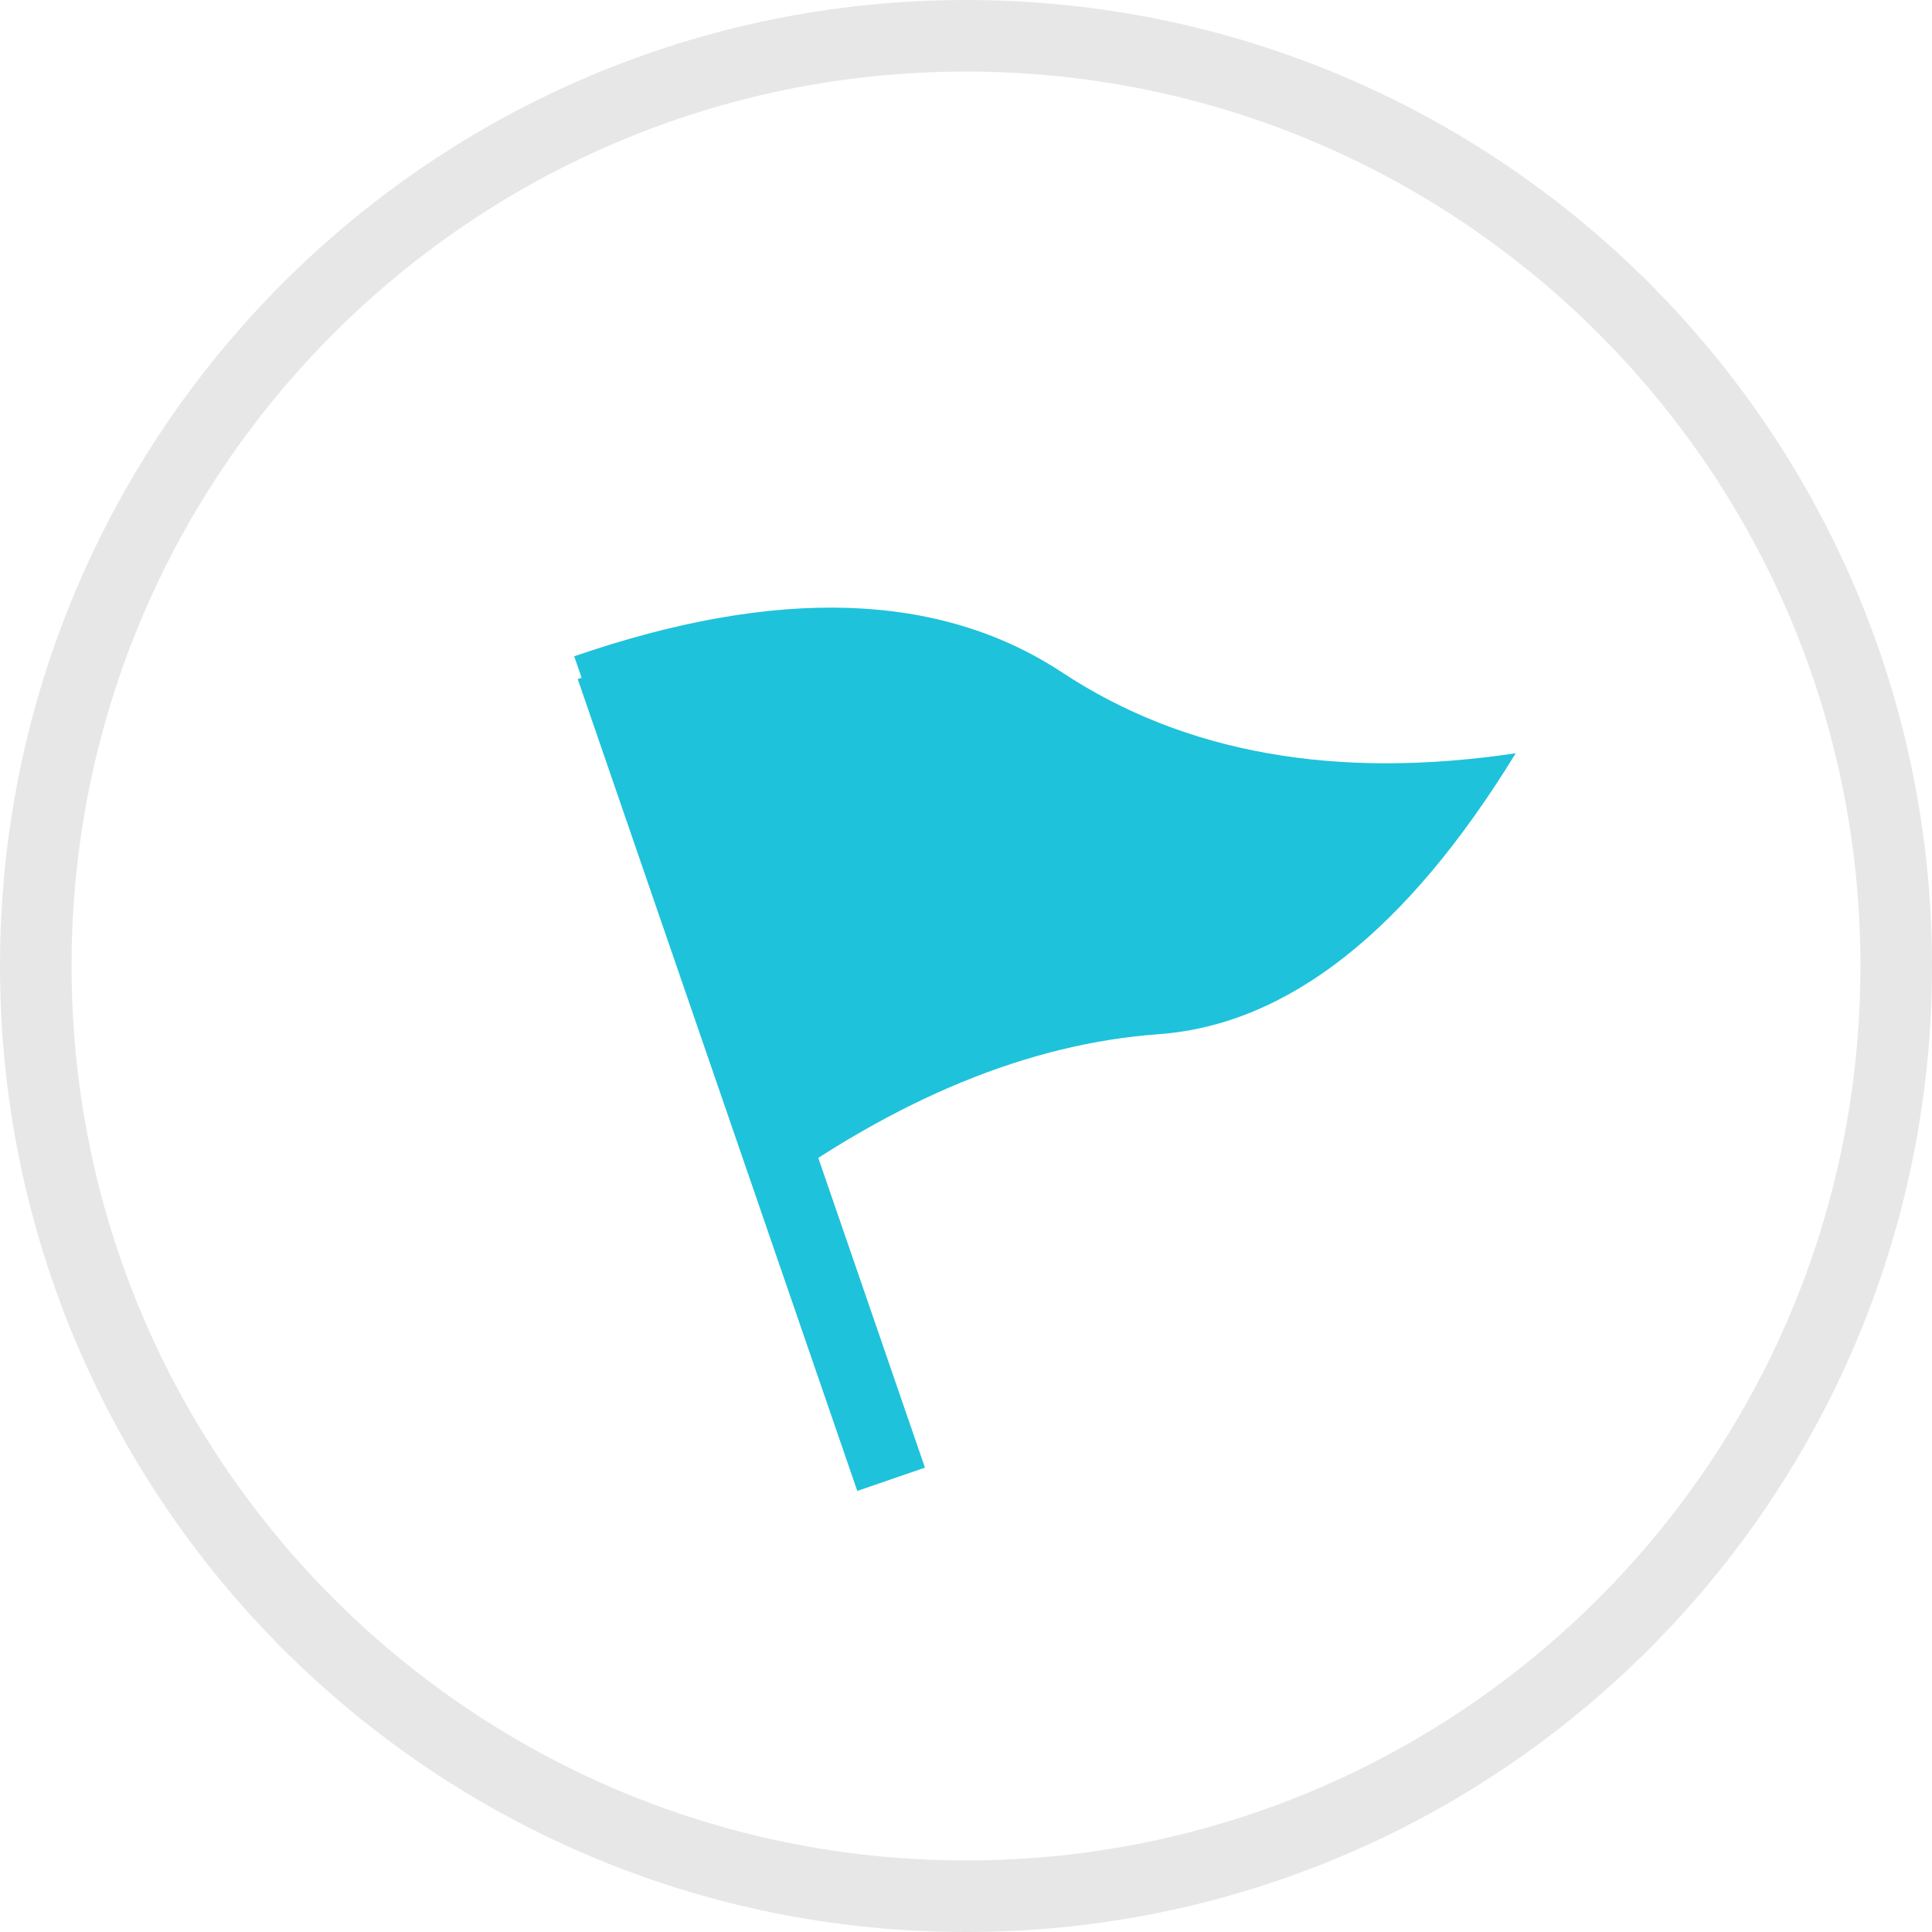
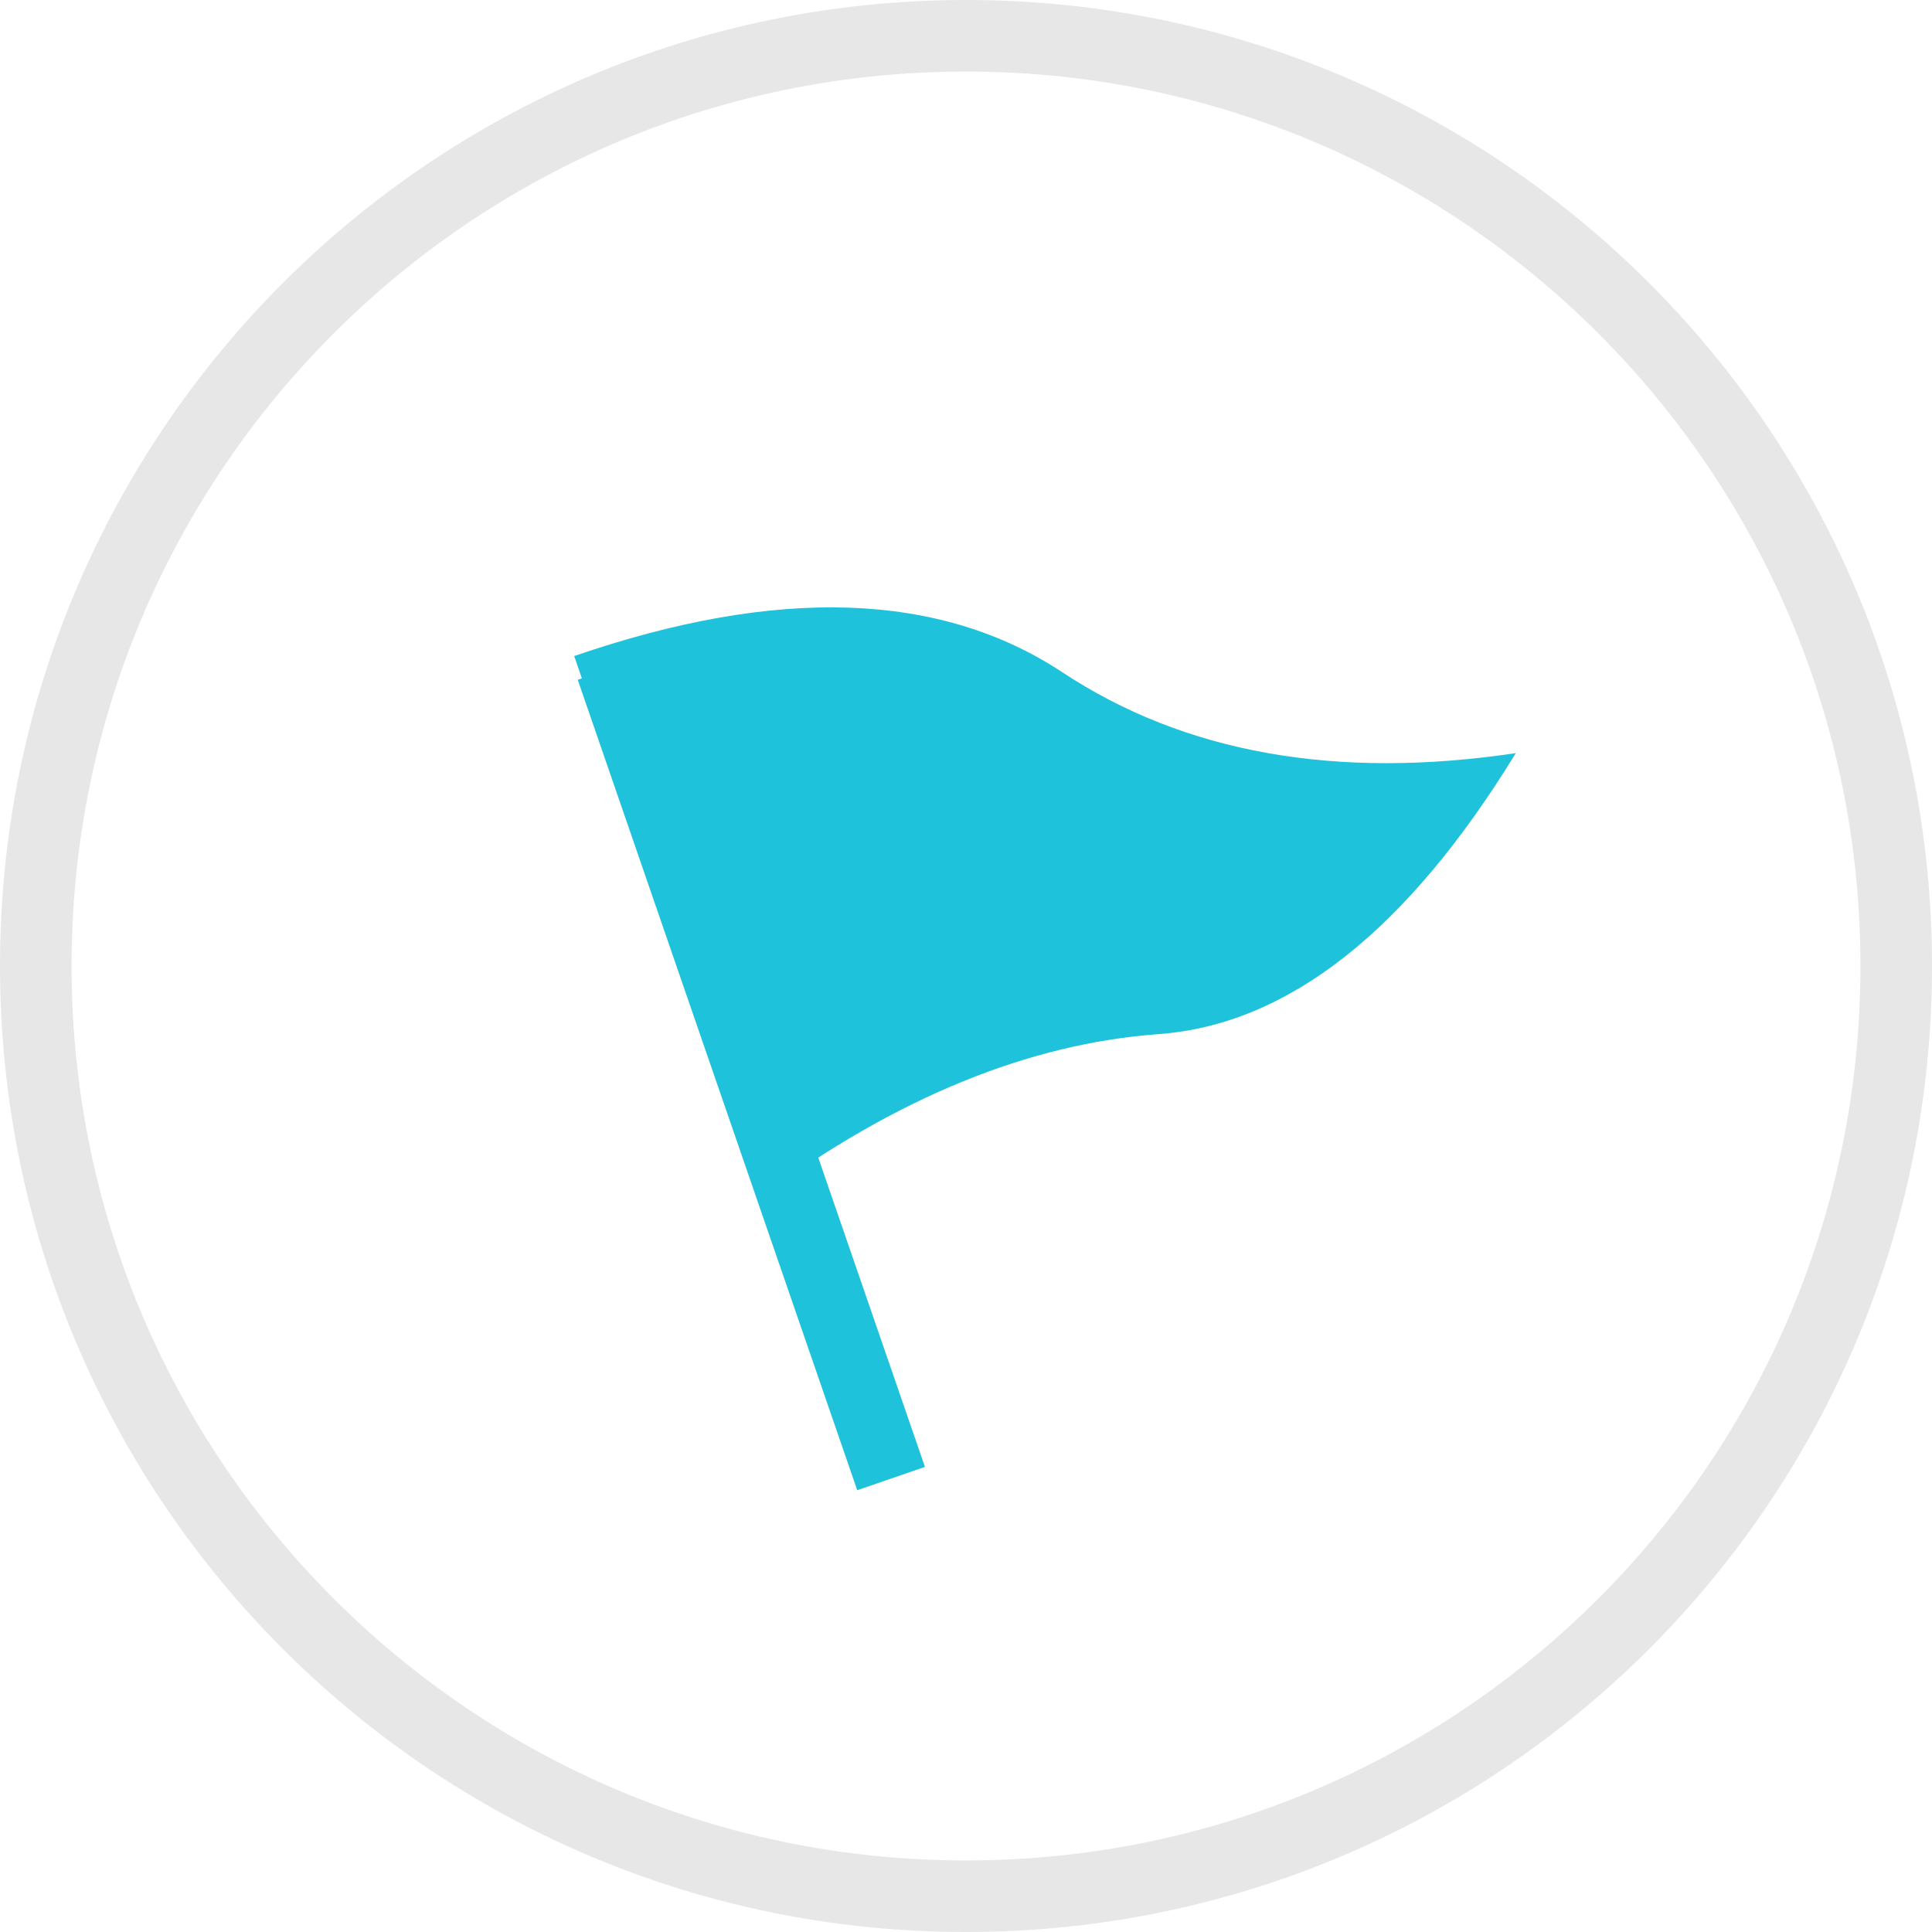
- <svg xmlns="http://www.w3.org/2000/svg" width="27px" height="27px" viewBox="0 0 27 27" version="1.1">
-   <g id="Release-Version-Pages" stroke="none" stroke-width="1" fill="none" fill-rule="evenodd">
-     <g id="Updates-Page-Previous-Version" transform="translate(-586, -394)">
-       <g id="Group-2" transform="translate(586, 394)">
-         <circle id="Oval" stroke="#E7E7E7" cx="13.5" cy="13.5" r="13" />
-         <g id="Group-3" transform="translate(16.09337, 13.07007) rotate(-19) translate(-16.09337, -13.07007) translate(9.59337, 6.570074)" fill="#1EC2DB">
-           <rect id="Rectangle" x="0.083" y="0.504" width="1" height="12" />
-           <path d="M0.14,0.187 L0.14,8.187 C2.39,7.491 4.39,7.375 6.14,7.839 C7.89,8.303 9.89,7.607 12.14,5.752 C9.64,5.288 7.765,4.245 6.515,2.622 C5.265,0.998 3.14,0.187 0.14,0.187 Z" id="Path-3" />
-         </g>
-       </g>
-     </g>
+ <svg xmlns="http://www.w3.org/2000/svg" width="27" height="27" fill="none" fill-rule="evenodd">
+   <circle stroke="#e7e7e7" cx="13.5" cy="13.5" r="13" />
+   <g fill="#1ec2db">
+     <path d="M8.074 9.5l.946-.326L12.926 20.5l-.946.326z" />
+     <path d="M8.025 9.17l2.605 7.564c1.9-1.4 3.754-2.15 5.56-2.282s3.47-1.44 4.994-3.927c-2.515.375-4.627-.001-6.338-1.13s-3.984-1.203-6.82-.227z" />
  </g>
</svg>
